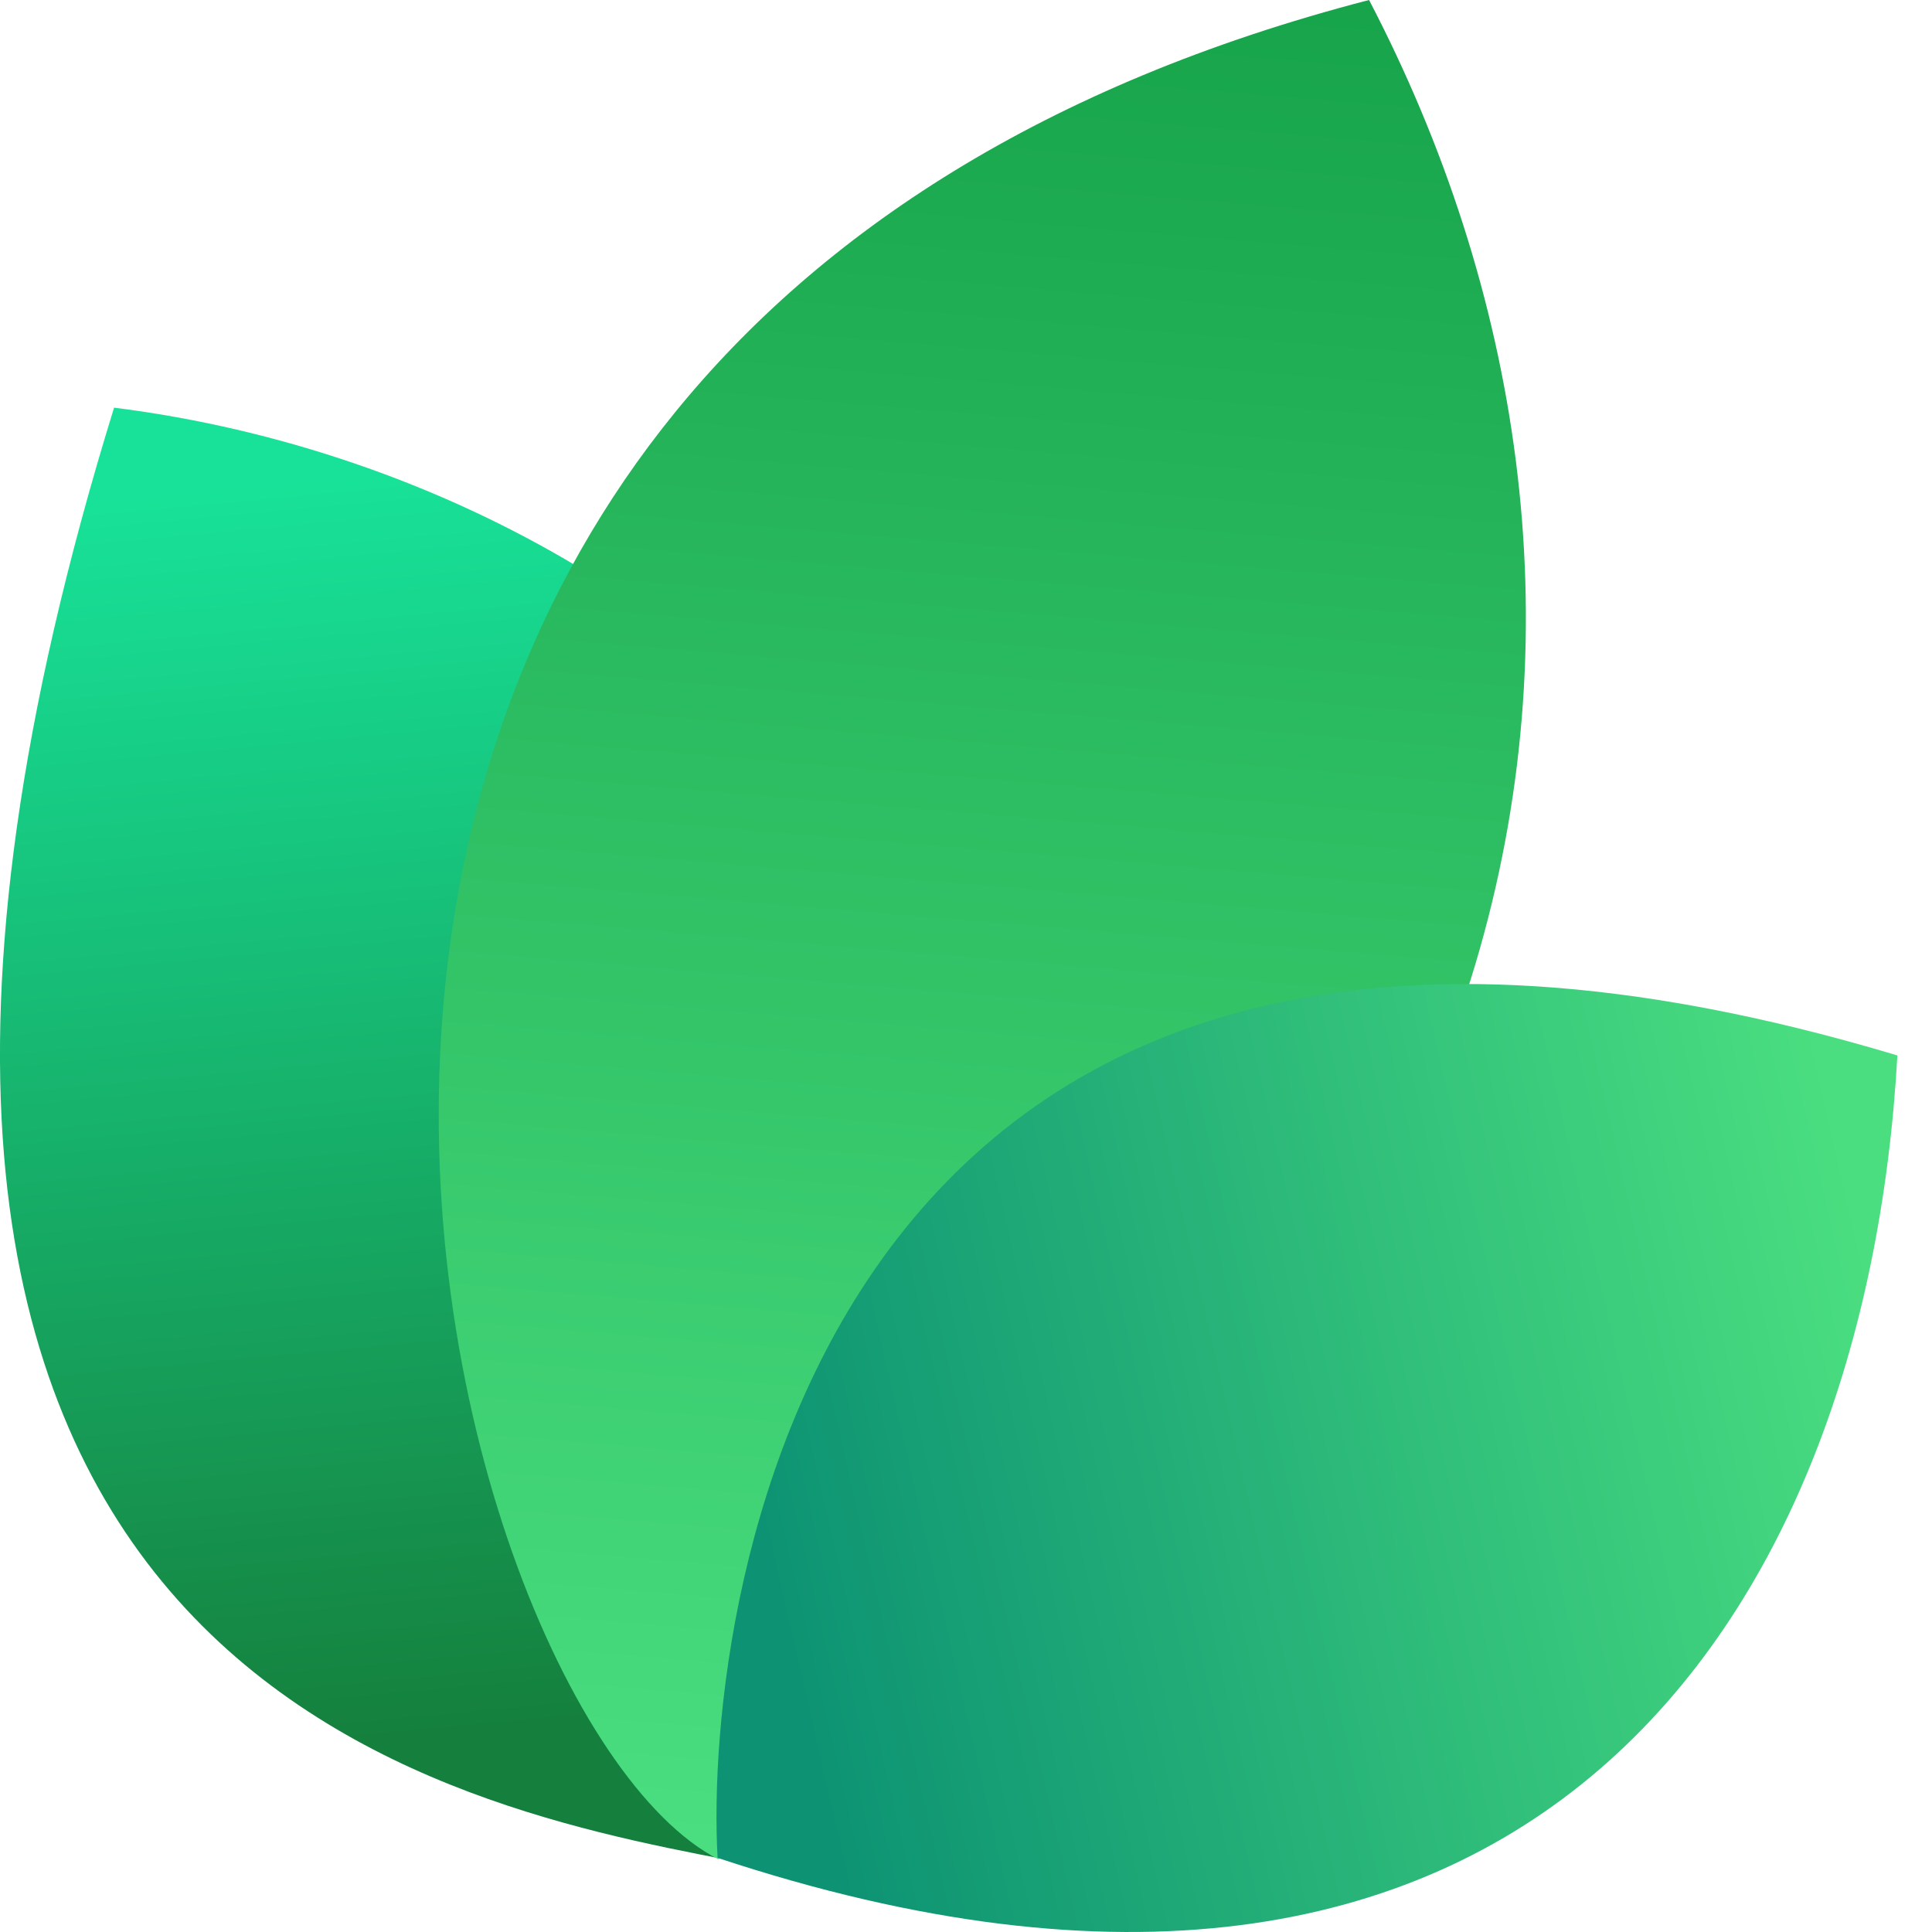
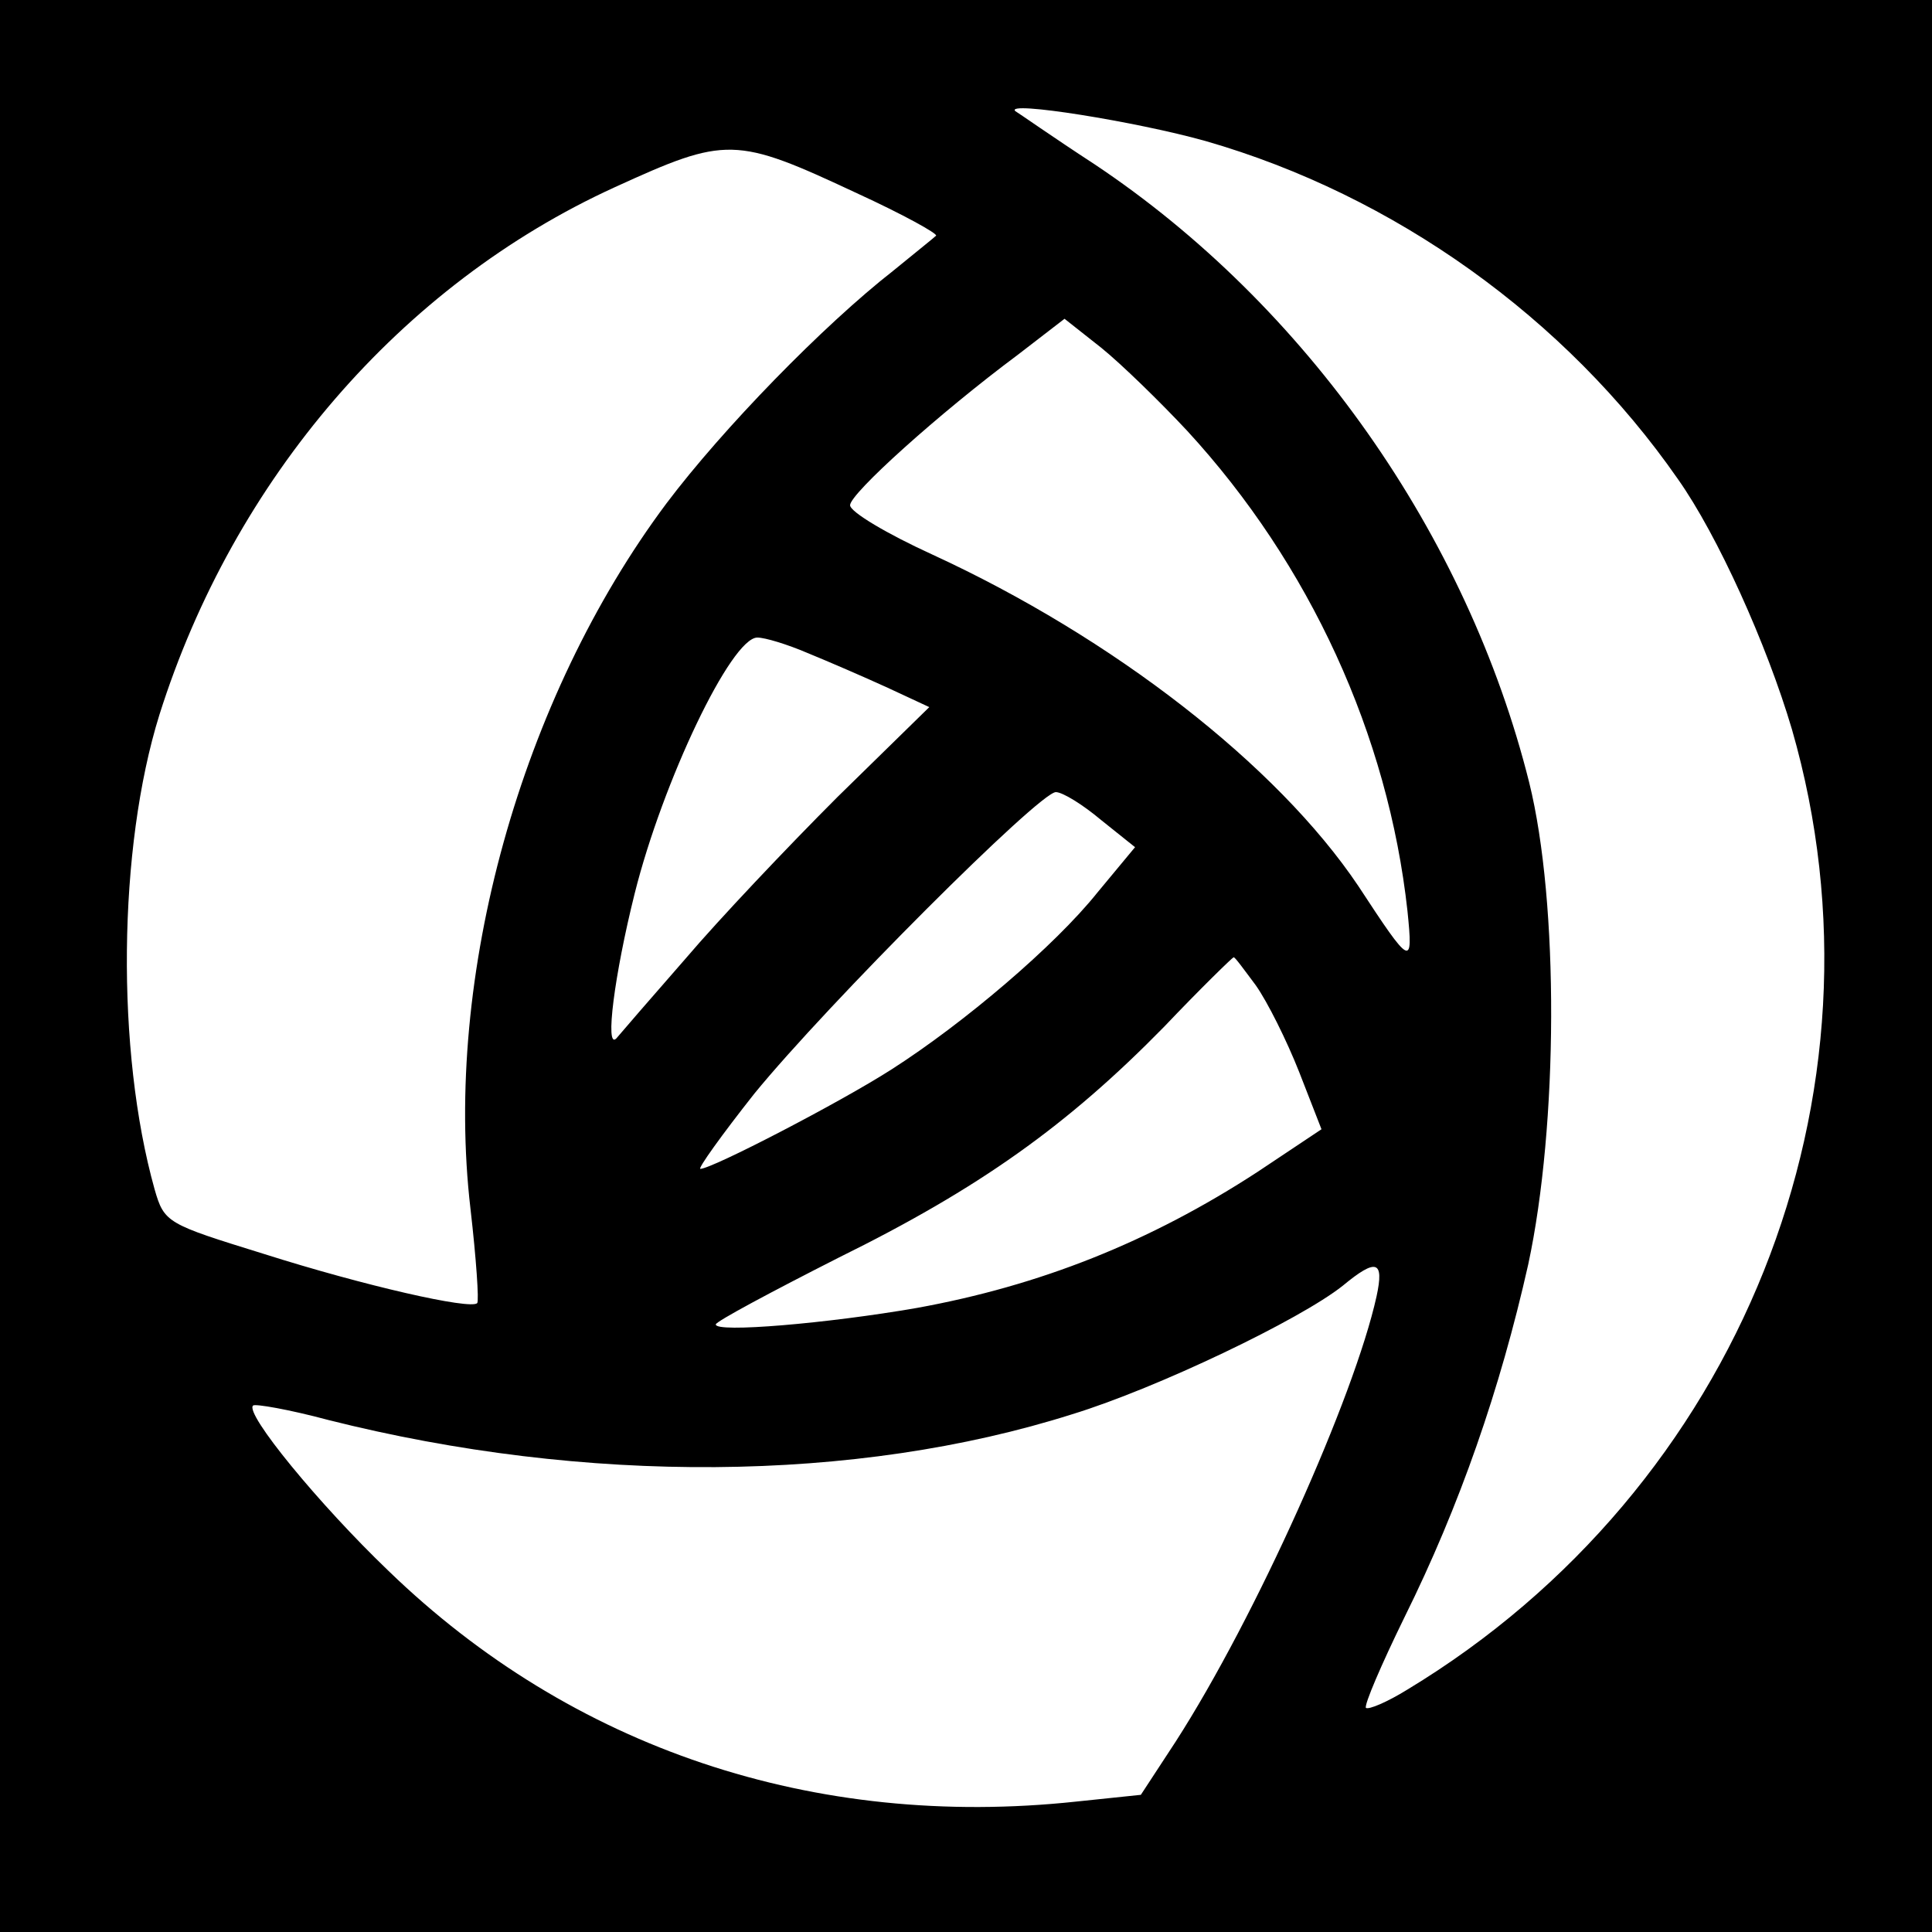
- <svg xmlns="http://www.w3.org/2000/svg" width="24" height="24" viewBox="0 0 24 24" fill="none">
-   <path d="M9.061 23.108C5.268 22.377 -3.391 20.627 1.417 5.064C9.634 6.099 16.973 14.064 9.061 23.108Z" fill="url(#paint0_linear_17557_2021)" />
-   <path d="M8.919 23.094C5.276 21.222 0.784 4.209 17.007 0C20.757 7.193 19.621 16.545 8.919 23.094Z" fill="url(#paint1_linear_17557_2021)" />
-   <path d="M8.914 23.079C8.735 19.882 10.159 9.085 23.57 13.111C23.181 20.123 18.984 26.418 8.914 23.079Z" fill="url(#paint2_linear_17557_2021)" />
-   <defs>
-     <linearGradient id="paint0_linear_17557_2021" x1="3.776" y1="5.916" x2="5.232" y2="21.559" gradientUnits="userSpaceOnUse">
-       <stop stop-color="#18E299" />
-       <stop offset="1" stop-color="#15803D" />
-     </linearGradient>
-     <linearGradient id="paint1_linear_17557_2021" x1="12.171" y1="-0.718" x2="10.19" y2="22.983" gradientUnits="userSpaceOnUse">
-       <stop stop-color="#16A34A" />
-       <stop offset="1" stop-color="#4ADE80" />
-     </linearGradient>
-     <linearGradient id="paint2_linear_17557_2021" x1="23.133" y1="15.353" x2="9.338" y2="18.52" gradientUnits="userSpaceOnUse">
-       <stop stop-color="#4ADE80" />
-       <stop offset="1" stop-color="#0D9373" />
-     </linearGradient>
-   </defs>
+ <svg xmlns="http://www.w3.org/2000/svg" version="1.0" width="200pt" height="200pt" viewBox="0 0 200 200" preserveAspectRatio="xMidYMid meet">
+   <g transform="translate(0,200) scale(0.1,-0.1)" fill="#000000" stroke="none">
+     <path d="M0 1000 l0 -1000 1000 0 1000 0 0 1000 0 1000 -1000 0 -1000 0 0 -1000z m1248 854 c195 -56 373 -183 489 -350 41 -58 92 -171 118 -259 109 -378 -54 -786 -398 -994 -21 -13 -40 -21 -43 -19 -2 3 16 45 40 94 57 115 99 236 128 365 31 144 32 374 1 499 -64 256 -231 494 -450 640 -43 28 -80 54 -82 55 -11 11 126 -11 197 -31z m-361 -54 c48 -22 84 -42 82 -44 -2 -2 -22 -18 -44 -36 -73 -57 -177 -164 -235 -241 -151 -202 -231 -490 -203 -730 6 -52 9 -96 7 -98 -7 -7 -117 18 -221 51 -100 31 -103 32 -113 67 -40 143 -38 353 5 491 77 244 250 445 471 546 116 53 125 53 251 -6z m342 -246 c127 -138 208 -315 228 -497 6 -59 4 -58 -51 26 -84 125 -254 257 -441 343 -46 21 -85 44 -85 51 0 12 92 95 174 156 l48 37 38 -30 c21 -17 61 -56 89 -86z m-393 -230 c22 -9 59 -25 83 -36 l43 -20 -95 -93 c-52 -52 -123 -127 -157 -167 -35 -40 -67 -77 -72 -83 -12 -12 -2 66 19 150 29 116 100 265 127 265 8 0 31 -7 52 -16z m304 -173 l35 -28 -39 -47 c-44 -55 -138 -135 -213 -183 -53 -34 -186 -103 -198 -103 -3 0 22 35 56 78 76 93 295 312 312 312 7 0 28 -13 47 -29z m160 -171 c12 -17 32 -57 45 -90 l23 -59 -66 -44 c-112 -73 -226 -118 -353 -141 -92 -16 -209 -26 -208 -17 0 3 58 34 127 69 146 72 237 137 337 239 38 40 71 72 72 72 1 1 11 -13 23 -29z m125 -322 c-23 -104 -125 -332 -208 -461 l-36 -55 -67 -7 c-271 -29 -522 55 -712 239 -72 69 -149 163 -140 171 2 2 37 -4 78 -15 266 -67 546 -65 770 6 88 27 236 98 280 133 35 29 43 26 35 -11z" />
+   </g>
</svg>
